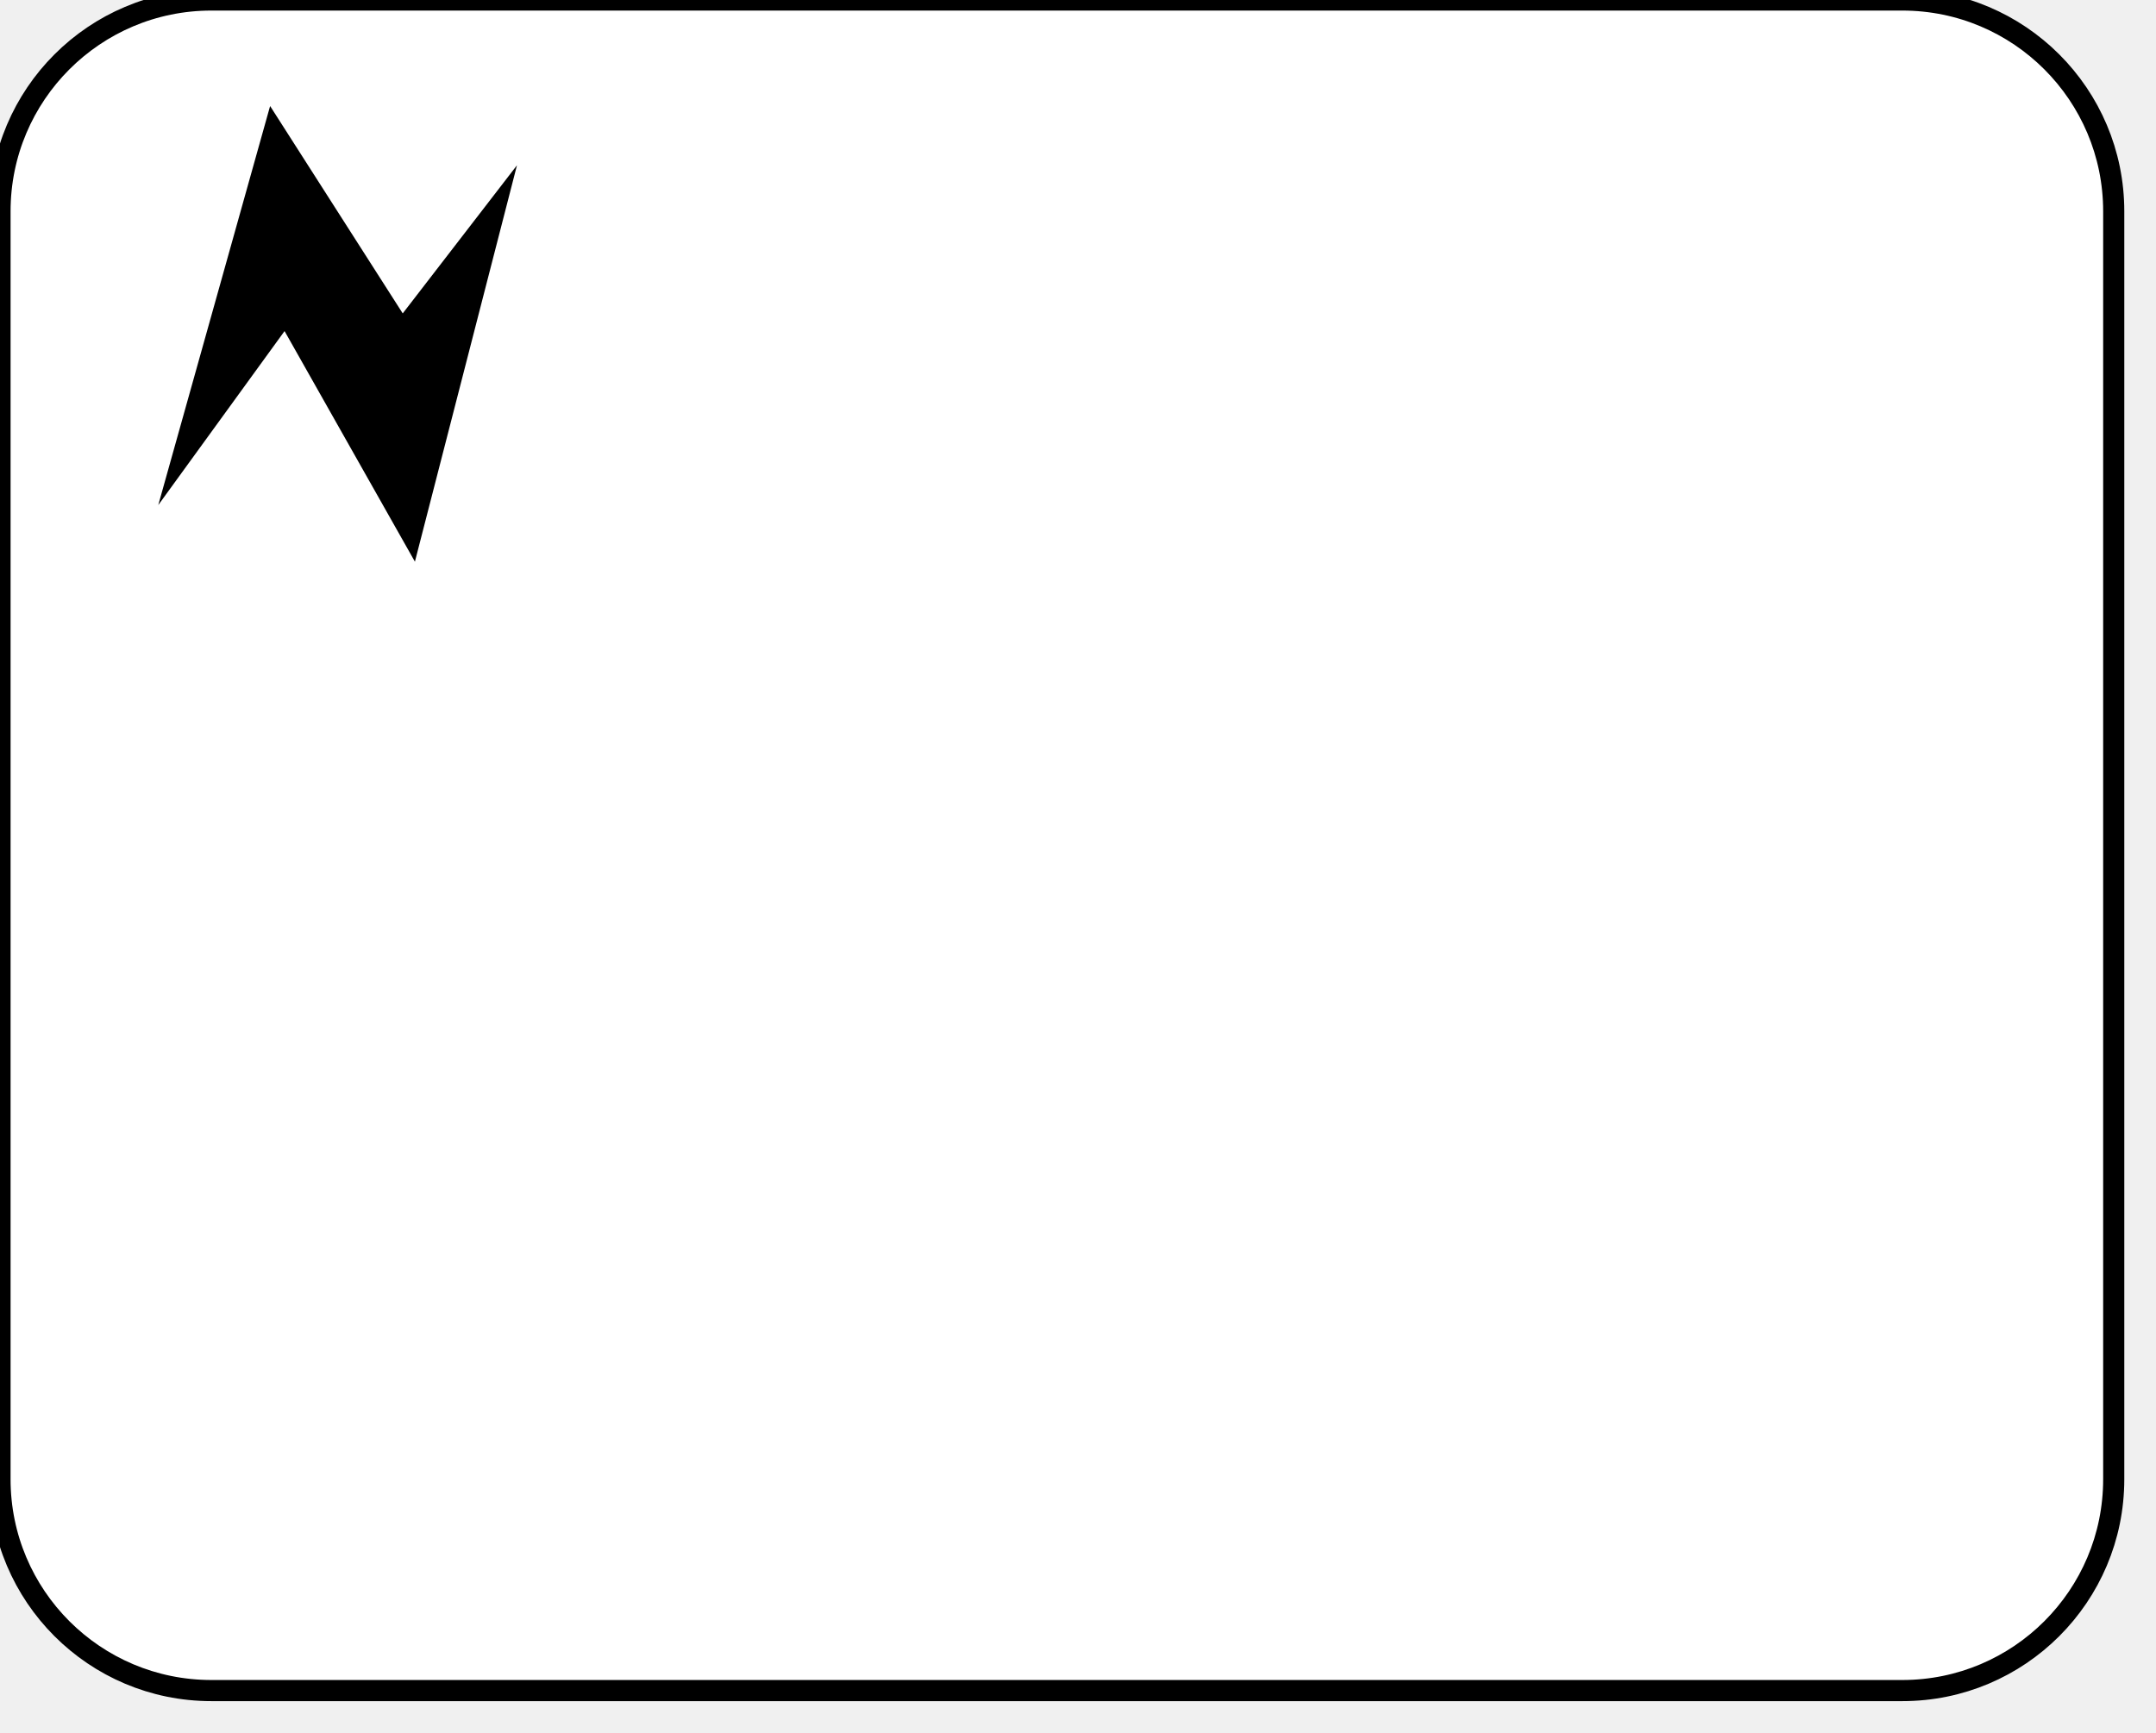
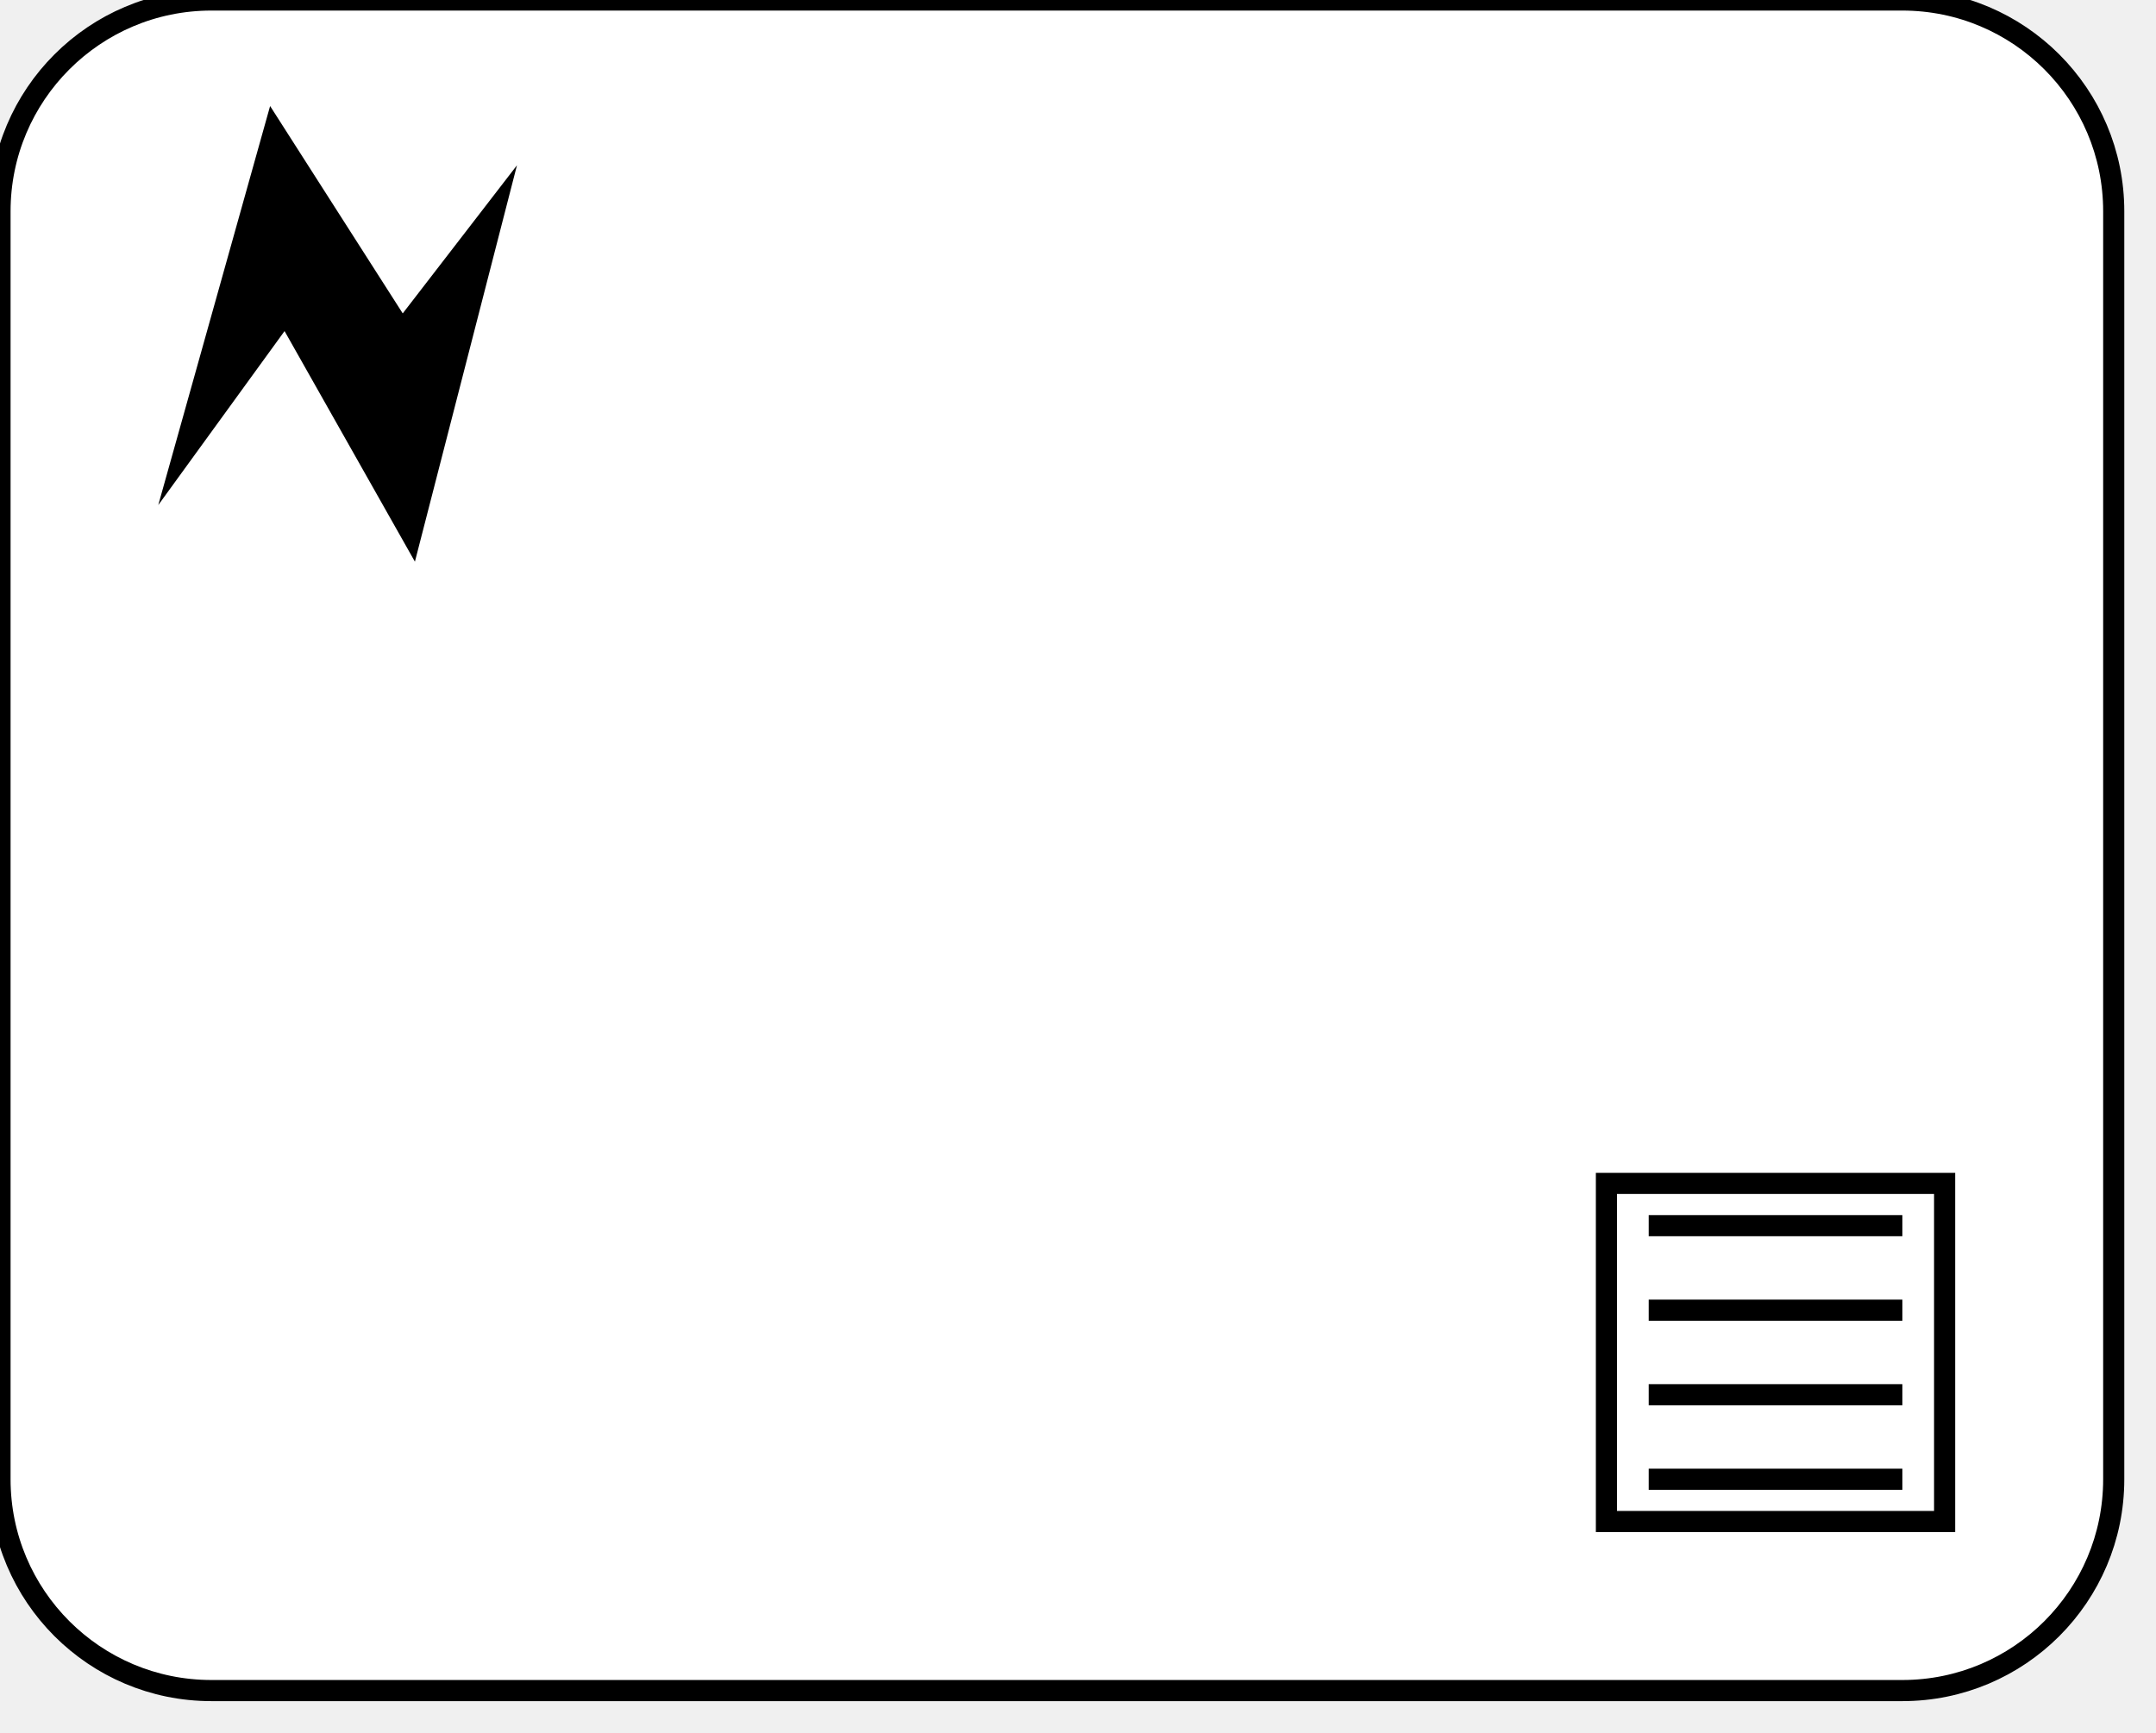
<svg xmlns="http://www.w3.org/2000/svg" xmlns:ns1="http://www.b3mn.org/oryx" width="102" height="82" version="1.0">
  <defs />
  <ns1:magnets>
    <ns1:magnet ns1:cx="0" ns1:cy="40" ns1:anchors="left" />
    <ns1:magnet ns1:cx="50" ns1:cy="80" ns1:anchors="bottom" />
    <ns1:magnet ns1:cx="100" ns1:cy="40" ns1:anchors="right" />
    <ns1:magnet ns1:cx="50" ns1:cy="0" ns1:anchors="top" />
    <ns1:magnet ns1:cx="50" ns1:cy="40" ns1:default="yes" />
  </ns1:magnets>
  <g pointer-events="fill" ns1:minimumSize="50 40" ns1:maximumSize="200 160">
    <rect id="mainBody" ns1:resize="vertical horizontal" x="0" y="0" width="100" height="80" rx="10" ry="10" stroke="black" stroke-width="1" fill="white" />
+     <g id="documentation" pointer-events="fill">
+       <rect x="76" y="56" width="16" height="16" stroke="black" stroke-width="1" fill="none" />
+       <path d=" M 78 58 L 90 58        M 78 62 L 90 62        M 78 66 L 90 66        M 78 70 L 90 70" fill="none" stroke="black" />
+     </g>
    <path style="fill:black;stroke:#000000;stroke-width:1.5;stroke-linecap:butt;stroke-linejoin:miter;stroke-miterlimit:10" d="M 22.821,11.172 L 19.367,24.59 L 13.541,14.282 L 9.339,20.072 L 13.049,6.832 L 18.996,16.133 L 22.821,11.172 z" id="errorPolygon" />
    <text font-size="14" id="label" x="50" y="40" ns1:align="middle center" stroke="black" />
  </g>
</svg>
